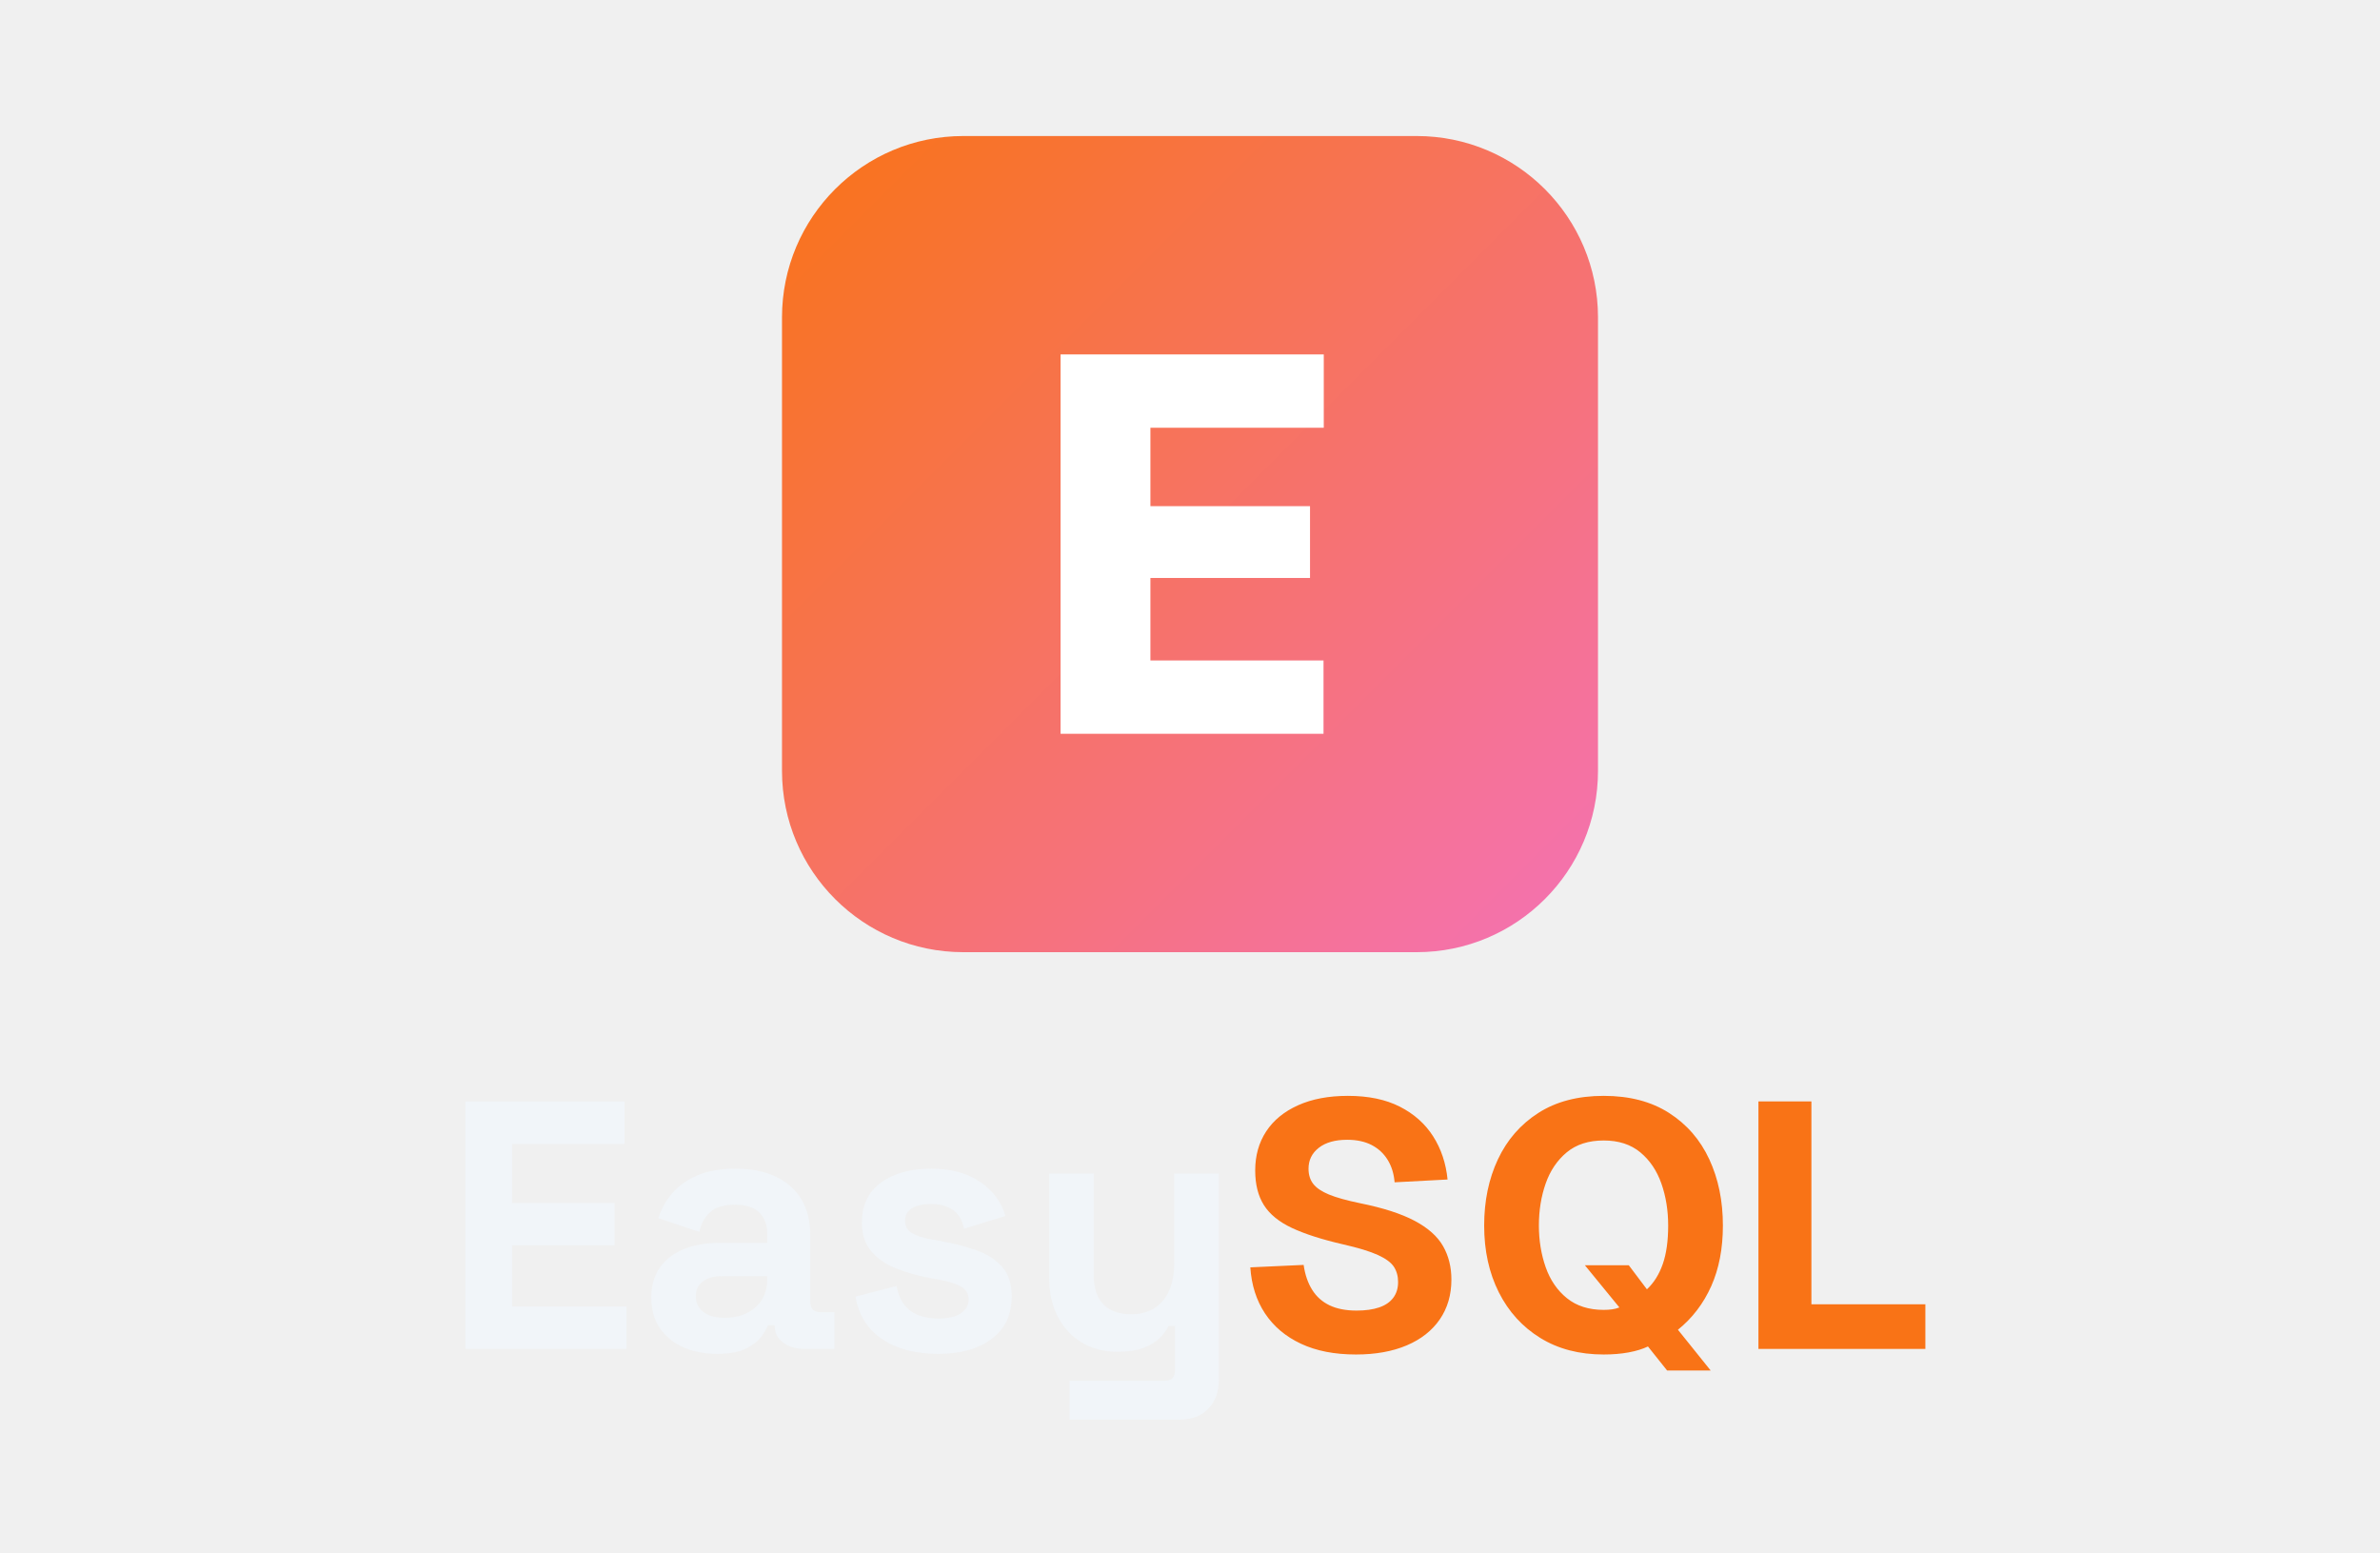
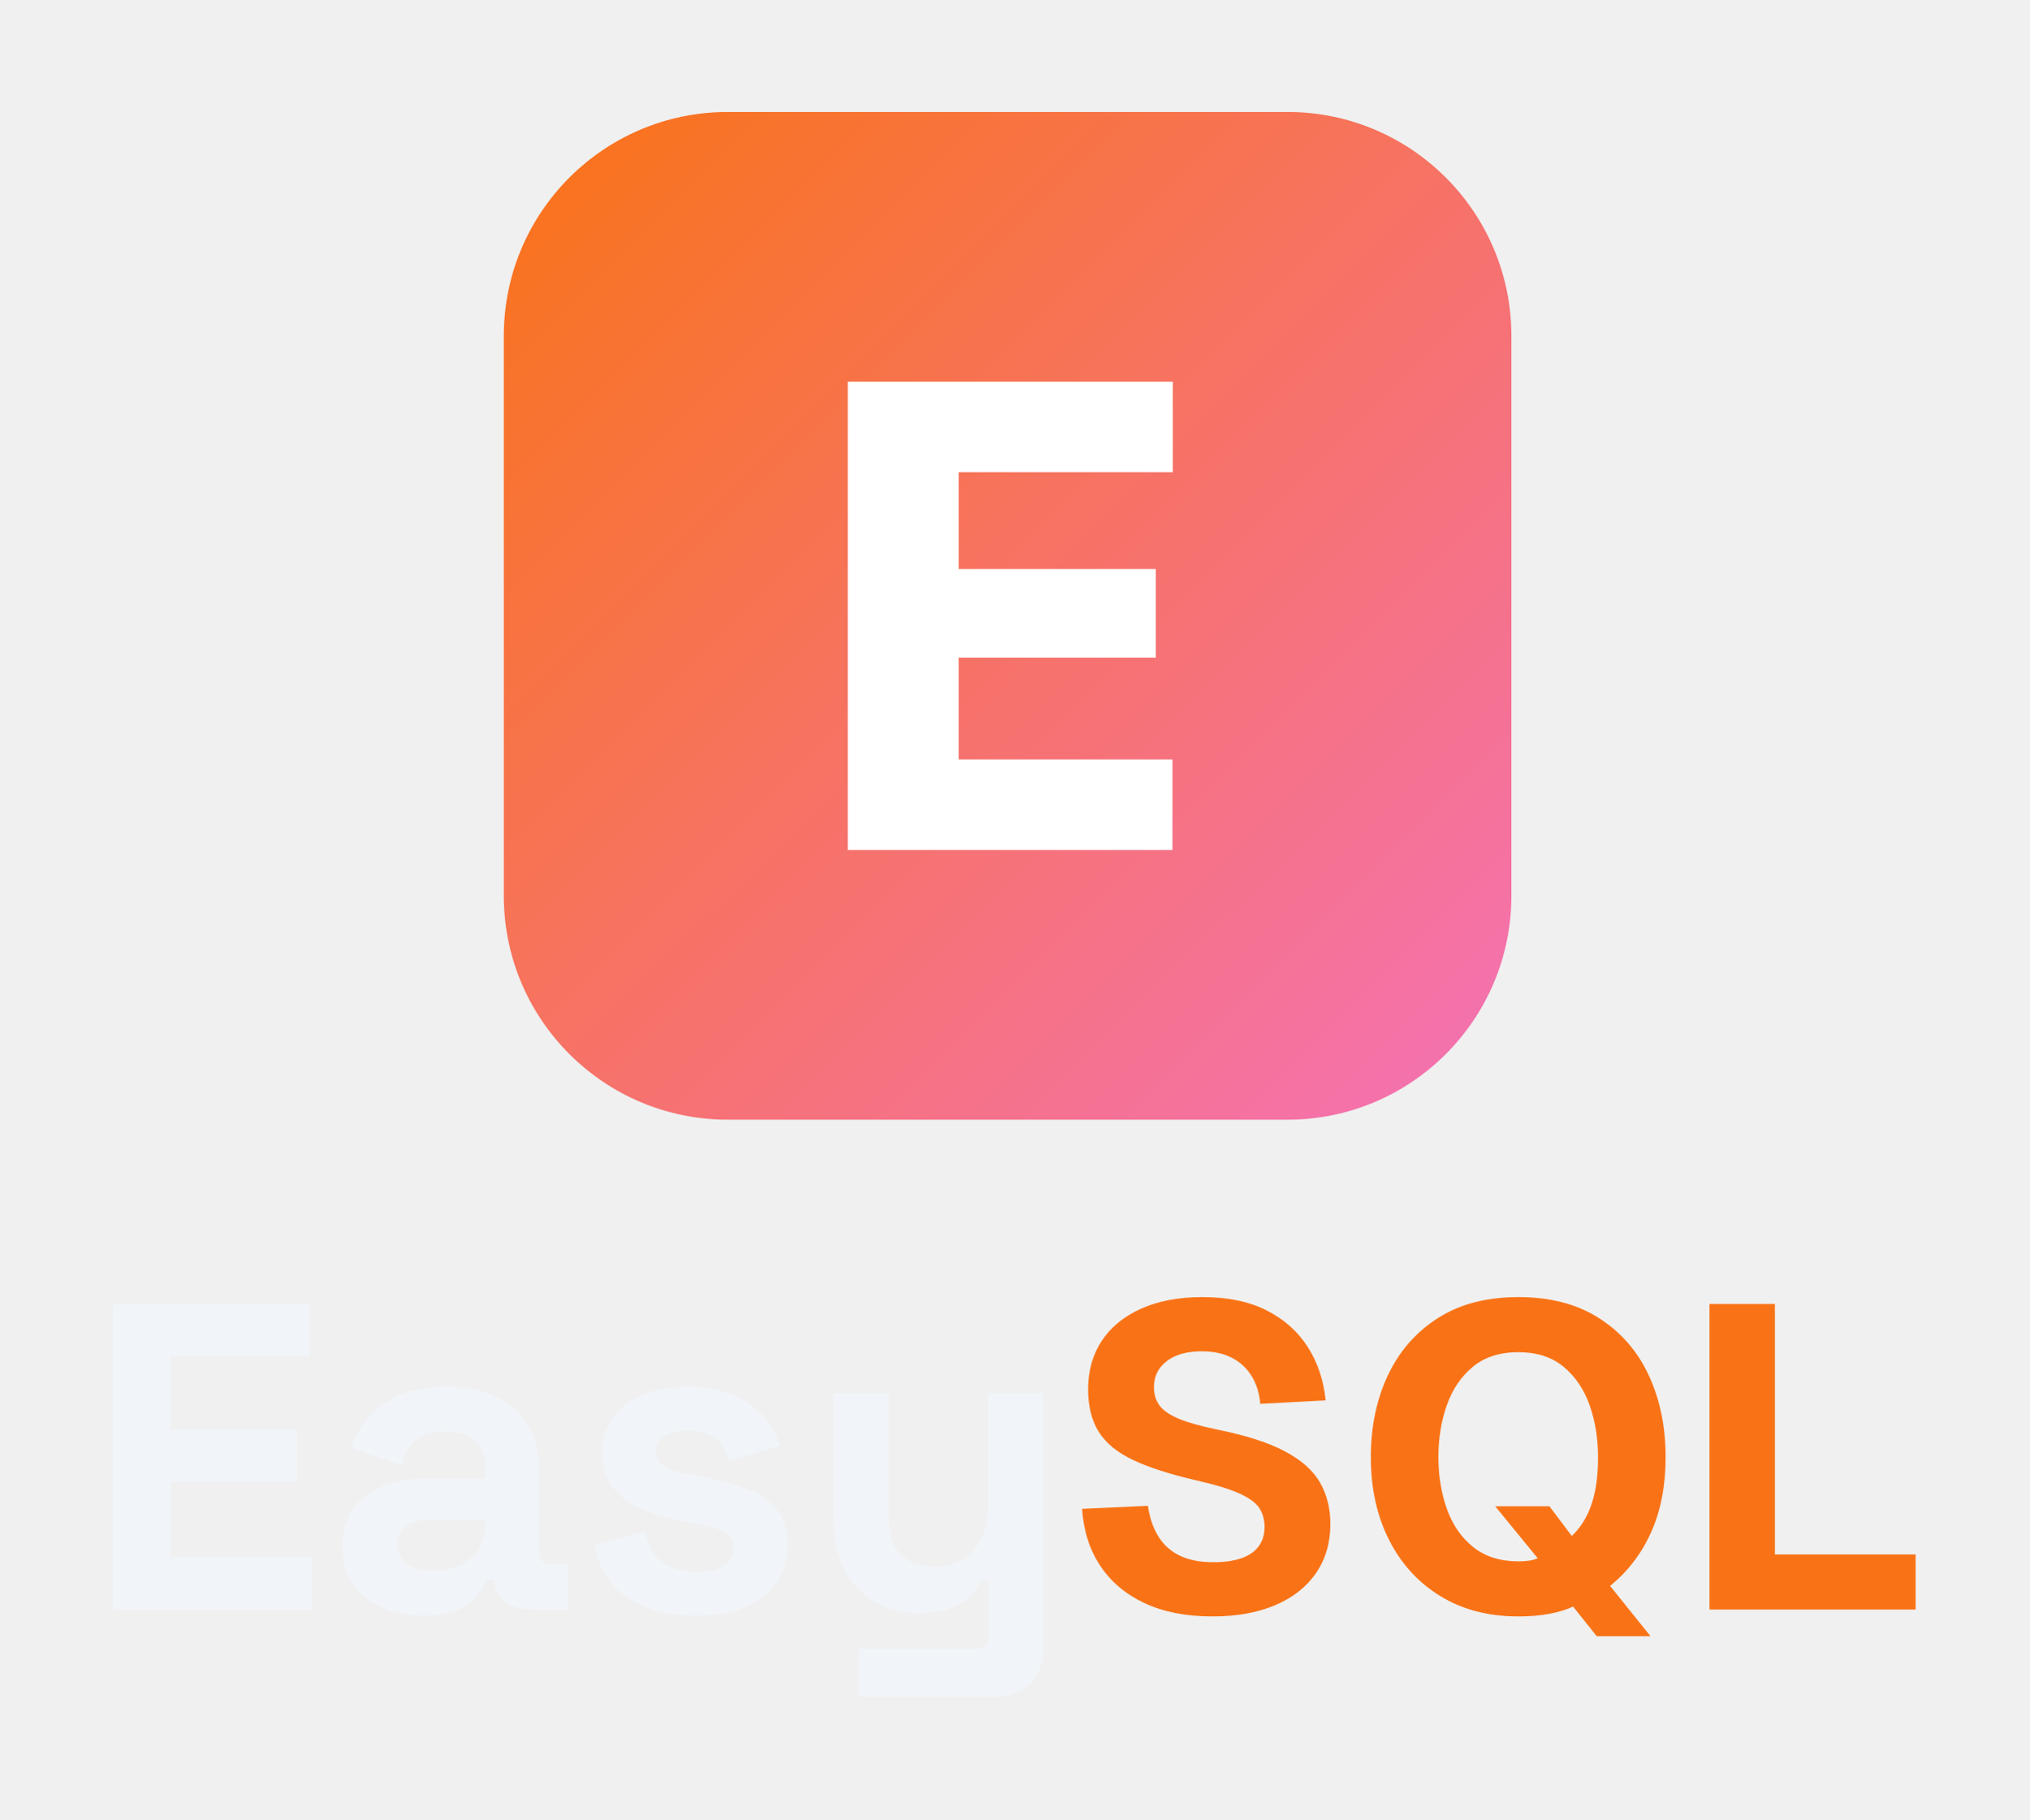
- <svg xmlns="http://www.w3.org/2000/svg" viewBox="0 0 210 137" width="210" height="137">
+ <svg xmlns="http://www.w3.org/2000/svg" viewBox="33 4 145 130" width="145" height="130">
  <defs>
    <linearGradient id="g1" x1="0" y1="0" x2="1" y2="1">
      <stop offset="0" stop-color="#F97316" />
      <stop offset="1" stop-color="#F472B6" />
    </linearGradient>
  </defs>
  <rect x="69" y="12" width="72" height="72" rx="16" fill="url(#g1)" />
  <path d="M93.579 64.733V31.267H116.803V37.735H101.507V44.653H115.59V50.987H101.507V58.265H116.781V64.733Z" fill="#FFFFFF" />
  <path d="M41.065 119.0V97.174H55.096V100.916H45.181V106.123H54.223V109.864H45.181V115.258H55.283V119.0ZM63.266 119.437Q61.613 119.437 60.303 118.86Q58.994 118.283 58.23 117.176Q57.466 116.069 57.466 114.479Q57.466 112.889 58.23 111.813Q58.994 110.737 60.35 110.192Q61.707 109.646 63.453 109.646H67.693V108.773Q67.693 107.682 67.007 106.98Q66.321 106.279 64.825 106.279Q63.359 106.279 62.642 106.949Q61.925 107.619 61.707 108.679L58.09 107.463Q58.464 106.279 59.29 105.296Q60.116 104.314 61.504 103.706Q62.891 103.098 64.887 103.098Q67.943 103.098 69.72 104.626Q71.497 106.154 71.497 109.054V114.822Q71.497 115.757 72.37 115.757H73.617V119.0H70.998Q69.845 119.0 69.096 118.439Q68.348 117.878 68.348 116.942V116.911H67.755Q67.631 117.285 67.194 117.893Q66.758 118.501 65.822 118.969Q64.887 119.437 63.266 119.437ZM63.952 116.256Q65.604 116.256 66.649 115.336Q67.693 114.417 67.693 112.889V112.577H63.733Q62.642 112.577 62.018 113.045Q61.395 113.512 61.395 114.354Q61.395 115.196 62.05 115.726Q62.704 116.256 63.952 116.256ZM82.784 119.437Q79.76 119.437 77.827 118.127Q75.893 116.817 75.488 114.385L79.105 113.45Q79.323 114.541 79.838 115.165Q80.352 115.788 81.116 116.053Q81.88 116.319 82.784 116.319Q84.156 116.319 84.811 115.835Q85.466 115.352 85.466 114.635Q85.466 113.918 84.842 113.528Q84.219 113.138 82.847 112.889L81.974 112.733Q80.352 112.421 79.011 111.875Q77.671 111.33 76.86 110.363Q76.049 109.397 76.049 107.869Q76.049 105.561 77.733 104.33Q79.417 103.098 82.161 103.098Q84.749 103.098 86.463 104.252Q88.178 105.406 88.708 107.276L85.06 108.399Q84.811 107.214 84.047 106.715Q83.283 106.216 82.161 106.216Q81.038 106.216 80.446 106.606Q79.853 106.996 79.853 107.682Q79.853 108.43 80.477 108.789Q81.101 109.147 82.161 109.334L83.034 109.49Q84.78 109.802 86.198 110.316Q87.617 110.831 88.443 111.782Q89.27 112.733 89.27 114.354Q89.27 116.786 87.508 118.111Q85.746 119.437 82.784 119.437ZM94.383 125.236V121.806H102.802Q103.675 121.806 103.675 120.871V116.973H103.114Q102.864 117.503 102.334 118.033Q101.804 118.563 100.9 118.906Q99.996 119.249 98.592 119.249Q96.784 119.249 95.428 118.423Q94.071 117.597 93.323 116.131Q92.575 114.666 92.575 112.764V103.535H96.503V112.452Q96.503 114.198 97.361 115.071Q98.218 115.944 99.809 115.944Q101.617 115.944 102.615 114.744Q103.612 113.543 103.612 111.392V103.535H107.541V121.744Q107.541 123.334 106.606 124.285Q105.67 125.236 104.111 125.236Z" fill="#F1F5F9" />
  <path d="M119.64 119.492Q116.811 119.492 114.781 118.539Q112.752 117.585 111.614 115.863Q110.476 114.141 110.323 111.805L115.027 111.589Q115.212 112.881 115.781 113.788Q116.35 114.695 117.318 115.156Q118.287 115.618 119.701 115.618Q120.87 115.618 121.685 115.341Q122.5 115.064 122.93 114.495Q123.361 113.926 123.361 113.096Q123.361 112.327 122.992 111.758Q122.623 111.189 121.577 110.713Q120.532 110.236 118.502 109.775Q115.704 109.129 113.997 108.33Q112.291 107.53 111.522 106.316Q110.753 105.101 110.753 103.256Q110.753 101.288 111.722 99.812Q112.69 98.336 114.535 97.506Q116.38 96.675 118.933 96.675Q121.639 96.675 123.514 97.629Q125.39 98.582 126.451 100.242Q127.512 101.903 127.727 104.055L123.053 104.302Q122.961 103.164 122.438 102.318Q121.915 101.472 121.024 101.011Q120.132 100.55 118.871 100.55Q117.272 100.55 116.365 101.257Q115.458 101.965 115.458 103.102Q115.458 103.902 115.873 104.44Q116.288 104.978 117.257 105.378Q118.225 105.778 120.009 106.147Q123.053 106.761 124.821 107.699Q126.589 108.637 127.327 109.929Q128.065 111.22 128.065 112.881Q128.065 114.91 127.035 116.402Q126.005 117.893 124.114 118.692Q122.223 119.492 119.64 119.492ZM147.1 120.906 145.408 118.785Q144.701 119.123 143.702 119.308Q142.702 119.492 141.503 119.492Q138.274 119.492 135.907 118.031Q133.539 116.571 132.247 114.003Q130.956 111.436 130.956 108.114Q130.956 104.855 132.171 102.272Q133.385 99.689 135.738 98.182Q138.09 96.675 141.503 96.675Q144.916 96.675 147.269 98.182Q149.621 99.689 150.82 102.272Q152.02 104.855 152.02 108.114Q152.02 111.159 150.99 113.465Q149.959 115.771 148.053 117.309L150.943 120.906ZM141.503 115.556Q141.903 115.556 142.241 115.51Q142.579 115.464 142.887 115.341L139.843 111.62H143.717L145.316 113.742Q146.239 112.881 146.715 111.512Q147.192 110.144 147.192 108.114Q147.192 106.116 146.592 104.409Q145.993 102.703 144.732 101.657Q143.471 100.612 141.503 100.612Q139.504 100.612 138.244 101.657Q136.983 102.703 136.383 104.409Q135.784 106.116 135.784 108.114Q135.784 110.082 136.383 111.789Q136.983 113.496 138.259 114.526Q139.535 115.556 141.503 115.556ZM155.156 119.0V97.168H159.83V117.739L157.247 115.064H169.885V119.0Z" fill="#F97316" />
</svg>
